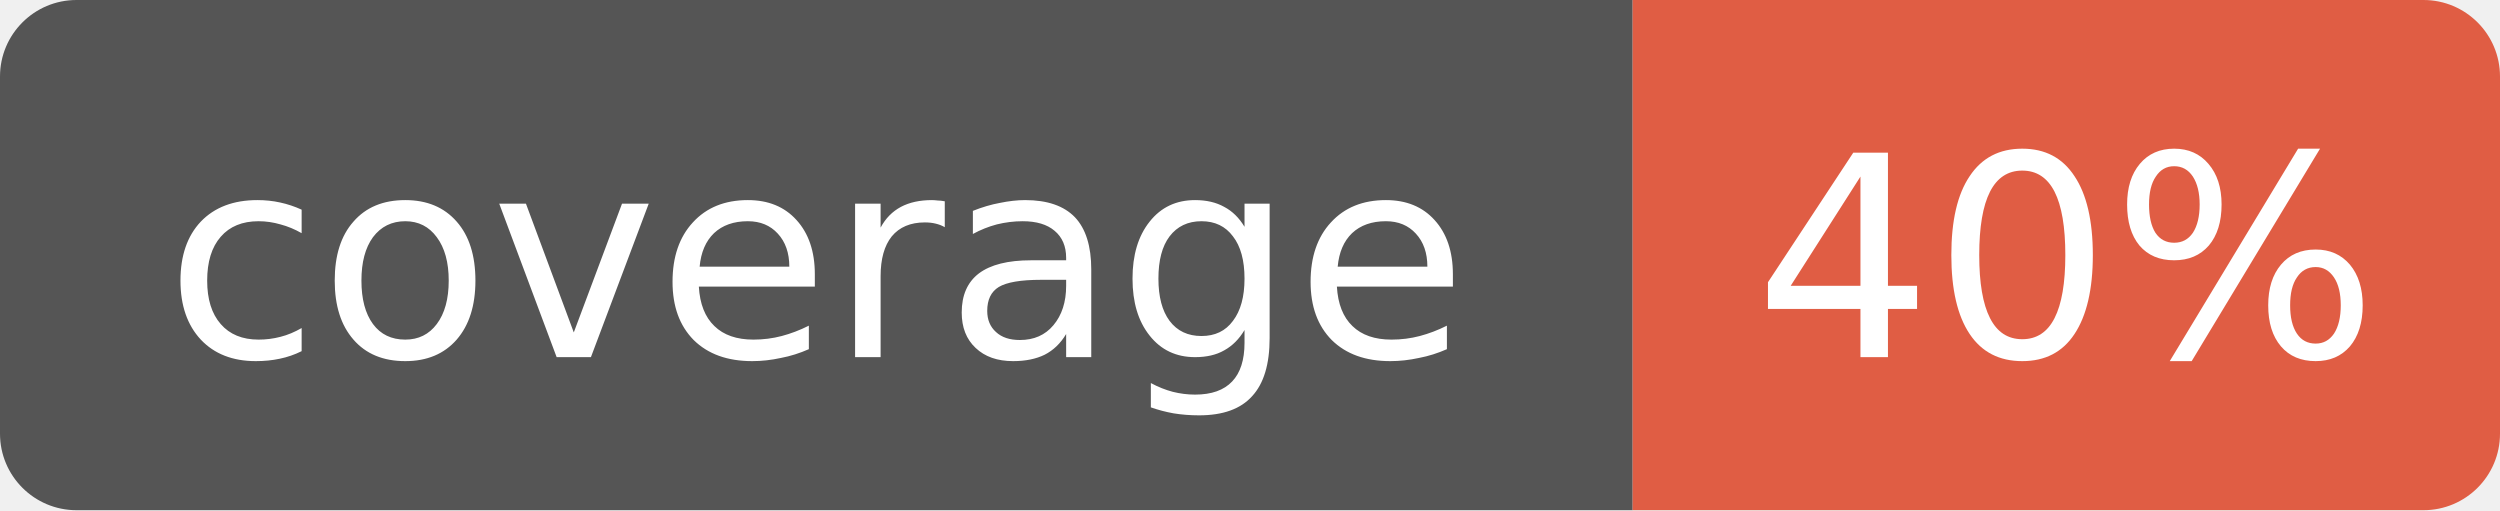
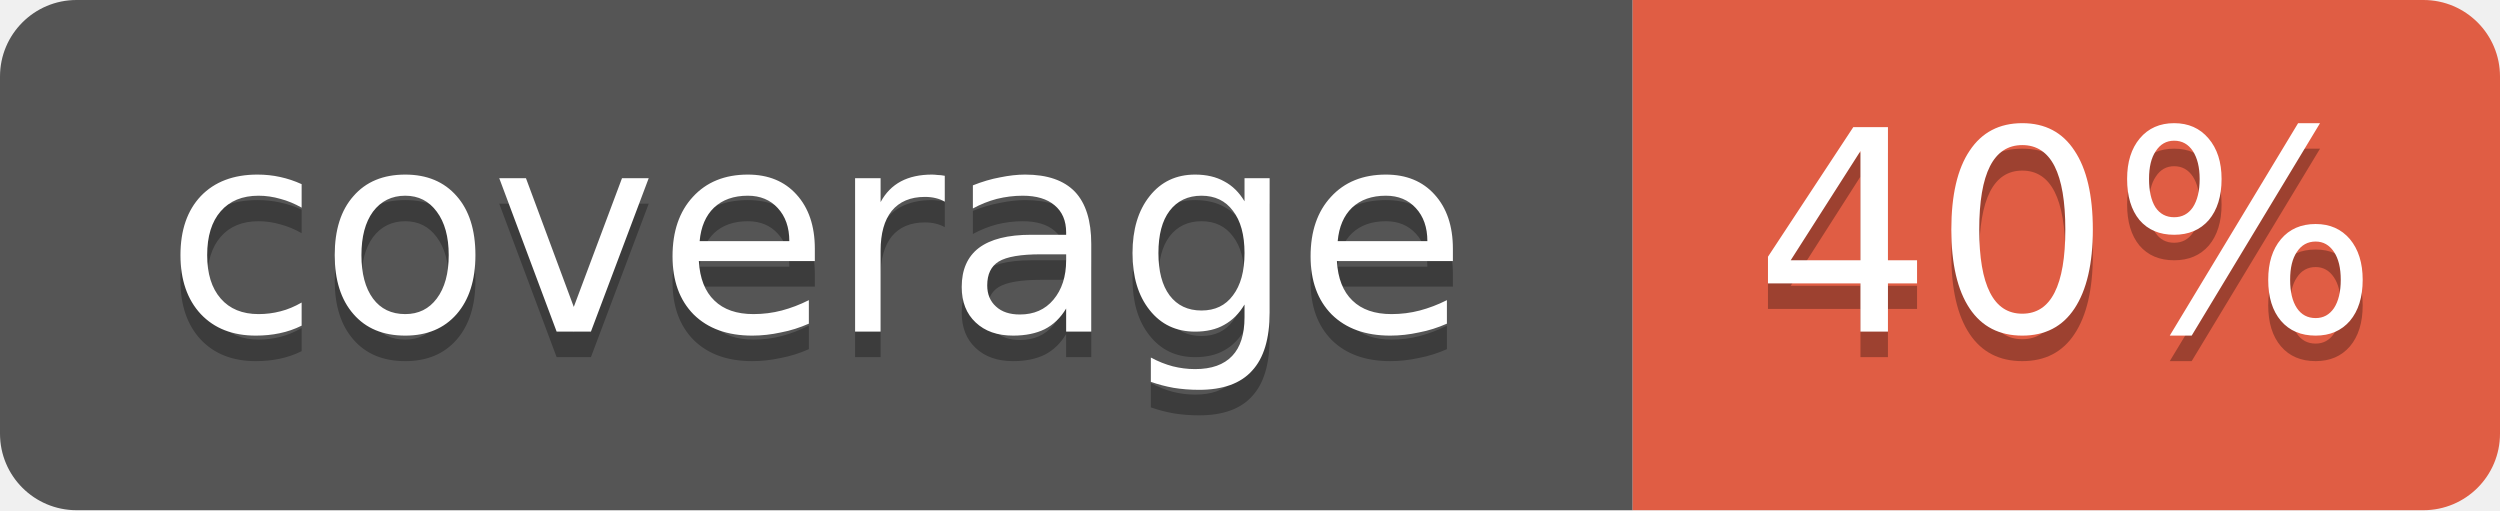
<svg xmlns="http://www.w3.org/2000/svg" width="98" height="20" role="img" aria-label="coverage: 40%">
  <defs>
    <clipPath id="r">
      <rect width="98" height="20" rx="3" ry="3" />
    </clipPath>
  </defs>
  <g clip-path="url(#r)">
    <rect width="64" height="20" fill="#555" />
    <rect x="64" width="34" height="20" fill="#e05d44" />
  </g>
-   <g fill="#fff" text-anchor="middle" font-family="Verdana,Geneva,DejaVu Sans,sans-serif" font-size="11">
-     <text x="32.0" y="14">coverage</text>
-     <text x="81.0" y="14">40%</text>
+   <g font-family="Verdana,Geneva,DejaVu Sans,sans-serif" font-size="11" text-anchor="middle">
+     <text x="32.0" y="14" fill="#010101" fill-opacity=".3">coverage</text>
+     <text x="32.0" y="13" fill="#fff">coverage</text>
+     <text x="81.0" y="14" fill="#010101" fill-opacity=".3">40%</text>
+     <text x="81.0" y="13" fill="#fff">40%</text>
  </g>
</svg>
